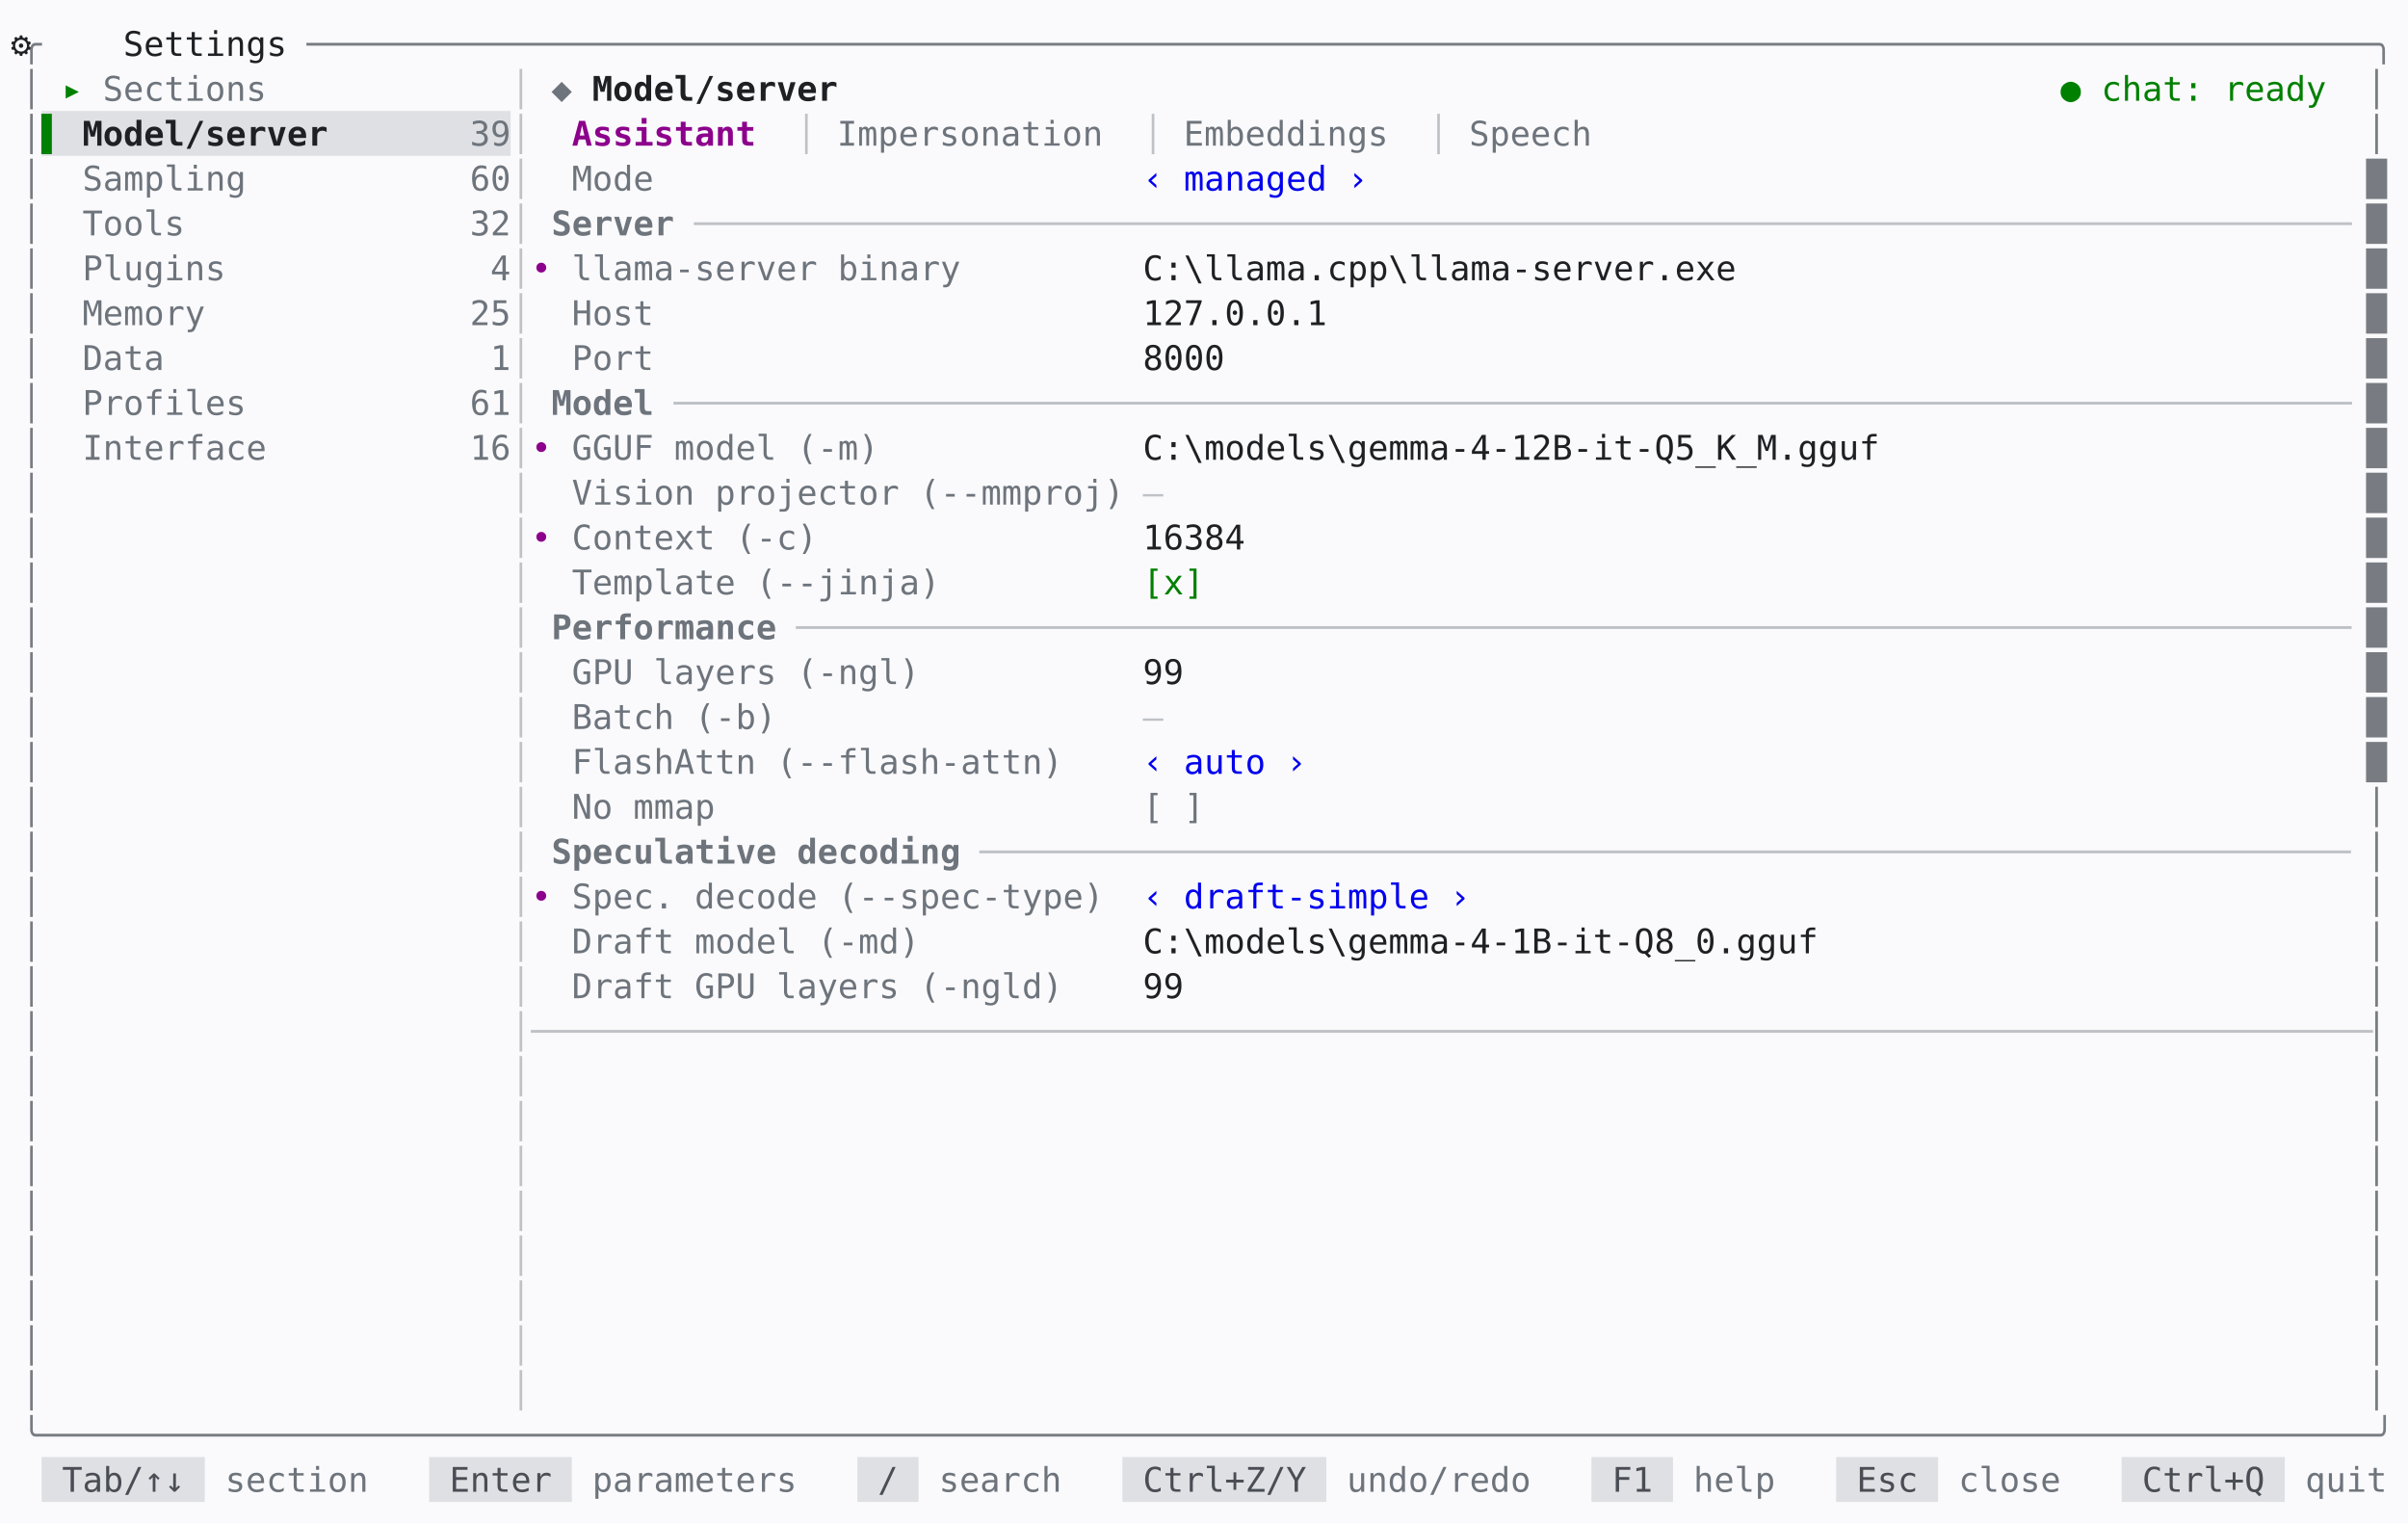
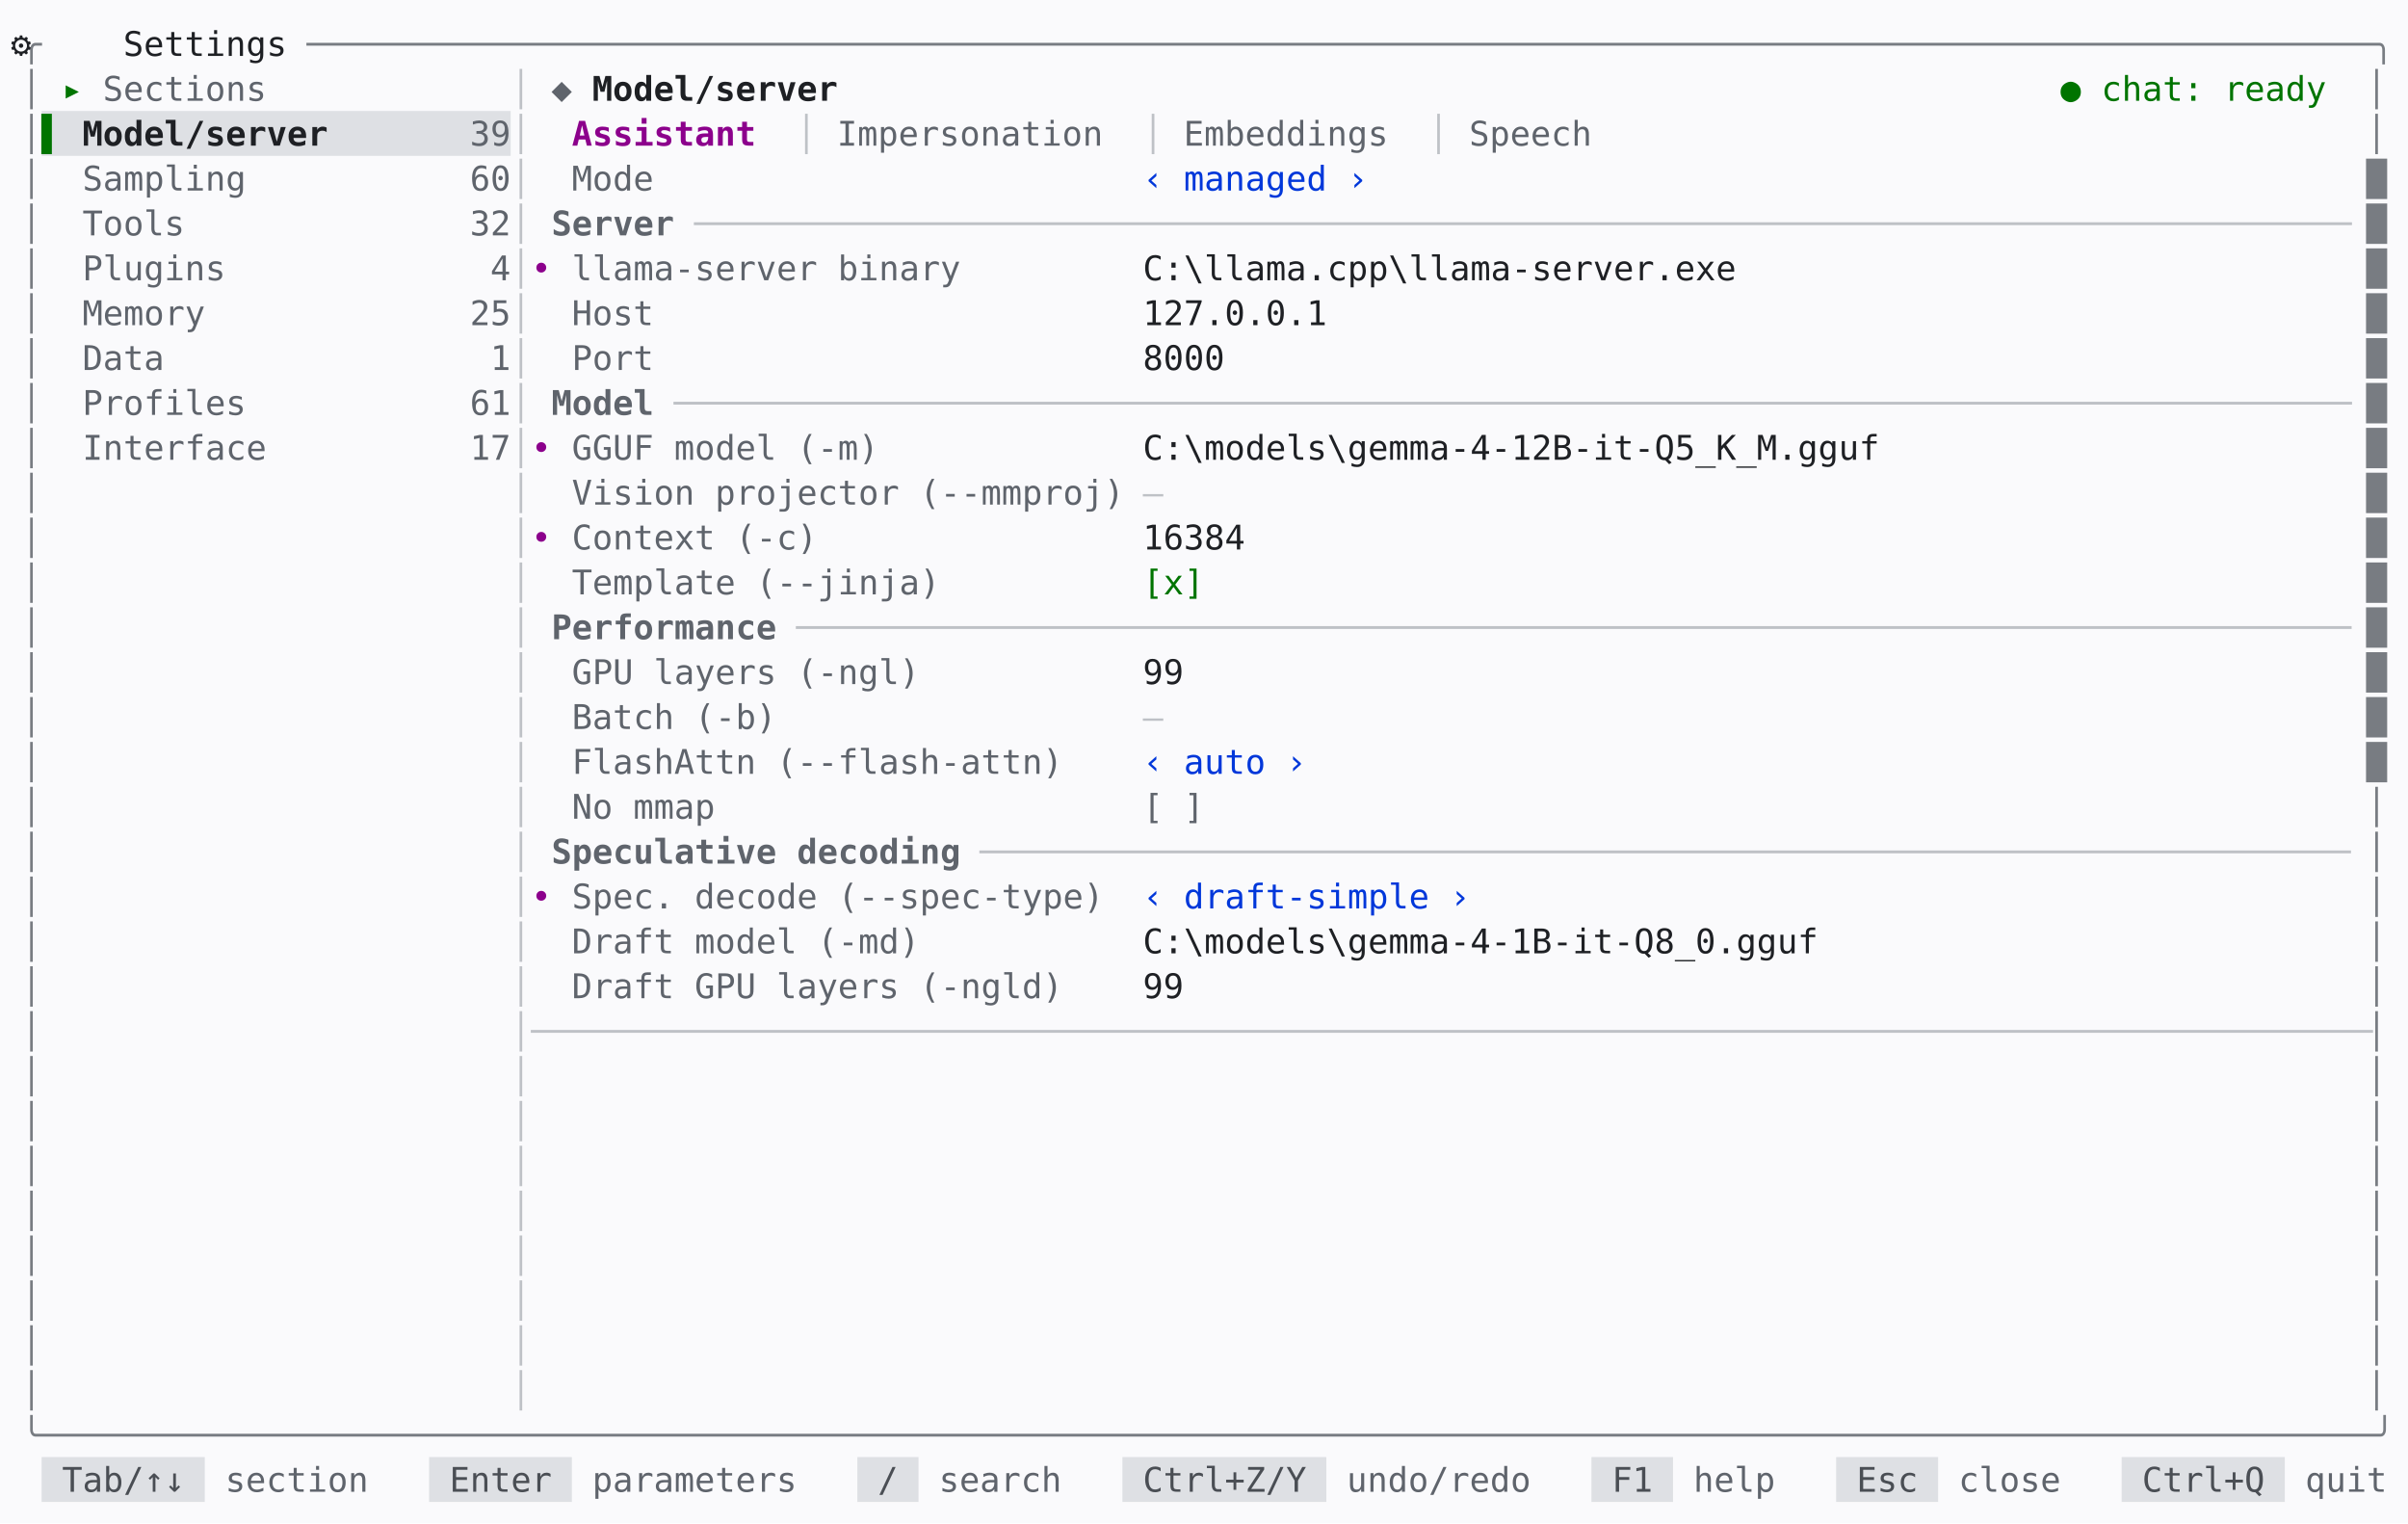
<svg xmlns="http://www.w3.org/2000/svg" id="settings-model-light-en" viewBox="0 0 1133.6 716.96" width="1133.6" height="716.96" role="img" aria-label="mindfork — the settings model screen, light theme">
  <style>
@font-face{font-family:'JetBrains Mono';src:url('/fonts/JetBrainsMono-Regular.woff2') format('woff2');font-weight:400;font-style:normal;font-display:swap}
@font-face{font-family:'JetBrains Mono';src:url('/fonts/JetBrainsMono-Bold.woff2') format('woff2');font-weight:700;font-style:normal;font-display:swap}
@font-face{font-family:'JetBrains Mono';src:url('/fonts/JetBrainsMono-Italic.woff2') format('woff2');font-weight:400;font-style:italic;font-display:swap}
#settings-model-light-en text{font:16px 'JetBrains Mono',monospace;fill:#1e2024}#settings-model-light-en .b{font-weight:700}#settings-model-light-en .i{font-style:italic}#settings-model-light-en .u{text-decoration:underline}#settings-model-light-en .st{text-decoration:line-through}#settings-model-light-en .u.st{text-decoration:underline line-through}
</style>
  <rect width="100%" height="100%" fill="#fafafc" />
  <text xml:space="preserve" y="26.32">
    <tspan x="10" fill="#787c82">╭</tspan>
    <tspan x="34" text-anchor="middle">⚙</tspan>
    <tspan x="58" textLength="86.4">Settings </tspan>
    <tspan x="144.4" textLength="979.2" fill="#787c82">─────────────────────────────────────────────────────────────────────────────────────────────────────╮</tspan>
  </text>
  <text xml:space="preserve" y="47.44">
    <tspan x="10" fill="#787c82">│</tspan>
-     <tspan x="29.2" textLength="19.2" fill="#008000">▸ </tspan>
-     <tspan x="48.4" textLength="86.4" fill="#6e747c">Sections </tspan>
-     <tspan x="240.4" fill="#bec1c6">│</tspan>
-     <tspan x="259.6" textLength="19.2" fill="#6e747c">◆ </tspan>
+     <tspan x="29.2" textLength="19.2" fill="#007400">▸ </tspan>
+     <tspan x="48.4" textLength="86.4" fill="#5f646c">Sections </tspan>
+     <tspan x="240.4" fill="#bec1c6">│</tspan>
+     <tspan x="259.6" textLength="19.2" fill="#5f646c">◆ </tspan>
    <tspan x="278.8" textLength="124.8" class="b">Model/server </tspan>
-     <tspan x="970" class="b" fill="#008000">●</tspan>
-     <tspan x="989.2" textLength="115.2" fill="#008000">chat: ready </tspan>
+     <tspan x="970" class="b" fill="#007400">●</tspan>
+     <tspan x="989.2" textLength="115.2" fill="#007400">chat: ready </tspan>
    <tspan x="1114" fill="#787c82">│</tspan>
  </text>
  <rect x="19.6" y="52.24" width="220.8" height="21.12" fill="#dee0e4" />
  <text xml:space="preserve" y="68.56">
    <tspan x="10" fill="#787c82">│</tspan>
-     <tspan x="19.6" textLength="19.2" fill="#008000">▌ </tspan>
+     <tspan x="19.6" textLength="19.2" fill="#007400">▌ </tspan>
    <tspan x="38.8" textLength="115.2" class="b">Model/server</tspan>
-     <tspan x="221.2" textLength="19.2" fill="#6e747c">39</tspan>
+     <tspan x="221.2" textLength="19.2" fill="#5f646c">39</tspan>
    <tspan x="240.4" fill="#bec1c6">│</tspan>
    <tspan x="269.2" textLength="96" class="b" fill="#8c008c">Assistant </tspan>
    <tspan x="374.8" fill="#bec1c6">│</tspan>
-     <tspan x="394" textLength="134.4" fill="#6e747c">Impersonation </tspan>
+     <tspan x="394" textLength="134.4" fill="#5f646c">Impersonation </tspan>
    <tspan x="538" fill="#bec1c6">│</tspan>
-     <tspan x="557.2" textLength="105.6" fill="#6e747c">Embeddings </tspan>
+     <tspan x="557.2" textLength="105.6" fill="#5f646c">Embeddings </tspan>
    <tspan x="672.4" fill="#bec1c6">│</tspan>
-     <tspan x="691.6" textLength="67.2" fill="#6e747c">Speech </tspan>
+     <tspan x="691.6" textLength="67.2" fill="#5f646c">Speech </tspan>
    <tspan x="1114" fill="#787c82">│</tspan>
  </text>
  <text xml:space="preserve" y="89.68">
    <tspan x="10" fill="#787c82">│</tspan>
-     <tspan x="38.8" textLength="76.8" fill="#6e747c">Sampling</tspan>
-     <tspan x="221.2" textLength="19.2" fill="#6e747c">60</tspan>
-     <tspan x="240.4" fill="#bec1c6">│</tspan>
-     <tspan x="269.2" textLength="38.4" fill="#6e747c">Mode</tspan>
-     <tspan x="538" textLength="105.6" fill="#0000ee">‹ managed ›</tspan>
+     <tspan x="38.8" textLength="76.8" fill="#5f646c">Sampling</tspan>
+     <tspan x="221.2" textLength="19.2" fill="#5f646c">60</tspan>
+     <tspan x="240.4" fill="#bec1c6">│</tspan>
+     <tspan x="269.2" textLength="38.4" fill="#5f646c">Mode</tspan>
+     <tspan x="538" textLength="105.6" fill="#0037da">‹ managed ›</tspan>
    <tspan x="1114" fill="#787c82">█</tspan>
  </text>
  <text xml:space="preserve" y="110.8">
    <tspan x="10" fill="#787c82">│</tspan>
-     <tspan x="38.8" textLength="48" fill="#6e747c">Tools</tspan>
-     <tspan x="221.2" textLength="19.2" fill="#6e747c">32</tspan>
-     <tspan x="240.4" fill="#bec1c6">│</tspan>
-     <tspan x="259.6" textLength="67.2" class="b" fill="#6e747c">Server </tspan>
+     <tspan x="38.8" textLength="48" fill="#5f646c">Tools</tspan>
+     <tspan x="221.2" textLength="19.2" fill="#5f646c">32</tspan>
+     <tspan x="240.4" fill="#bec1c6">│</tspan>
+     <tspan x="259.6" textLength="67.2" class="b" fill="#5f646c">Server </tspan>
    <tspan x="326.8" textLength="777.6" fill="#bec1c6">─────────────────────────────────────────────────────────────────────────────────</tspan>
    <tspan x="1114" fill="#787c82">█</tspan>
  </text>
  <text xml:space="preserve" y="131.92">
    <tspan x="10" fill="#787c82">│</tspan>
-     <tspan x="38.8" textLength="67.2" fill="#6e747c">Plugins</tspan>
-     <tspan x="230.8" fill="#6e747c">4</tspan>
-     <tspan x="240.4" fill="#bec1c6">│</tspan>
-     <tspan x="250" textLength="19.2" fill="#8c008c">• </tspan>
-     <tspan x="269.2" textLength="182.4" fill="#6e747c">llama-server binary</tspan>
+     <tspan x="38.8" textLength="67.2" fill="#5f646c">Plugins</tspan>
+     <tspan x="230.8" fill="#5f646c">4</tspan>
+     <tspan x="240.4" fill="#bec1c6">│</tspan>
+     <tspan x="250" textLength="19.2" fill="#8c008c">• </tspan>
+     <tspan x="269.2" textLength="182.4" fill="#5f646c">llama-server binary</tspan>
    <tspan x="538" textLength="576">C:\llama.cpp\llama-server.exe                               </tspan>
    <tspan x="1114" fill="#787c82">█</tspan>
  </text>
  <text xml:space="preserve" y="153.04">
    <tspan x="10" fill="#787c82">│</tspan>
-     <tspan x="38.8" textLength="57.6" fill="#6e747c">Memory</tspan>
-     <tspan x="221.2" textLength="19.2" fill="#6e747c">25</tspan>
-     <tspan x="240.4" fill="#bec1c6">│</tspan>
-     <tspan x="269.2" textLength="38.4" fill="#6e747c">Host</tspan>
+     <tspan x="38.8" textLength="57.6" fill="#5f646c">Memory</tspan>
+     <tspan x="221.2" textLength="19.2" fill="#5f646c">25</tspan>
+     <tspan x="240.4" fill="#bec1c6">│</tspan>
+     <tspan x="269.2" textLength="38.4" fill="#5f646c">Host</tspan>
    <tspan x="538" textLength="576">127.0.0.1                                                   </tspan>
    <tspan x="1114" fill="#787c82">█</tspan>
  </text>
  <text xml:space="preserve" y="174.16">
    <tspan x="10" fill="#787c82">│</tspan>
-     <tspan x="38.8" textLength="38.4" fill="#6e747c">Data</tspan>
-     <tspan x="230.8" fill="#6e747c">1</tspan>
-     <tspan x="240.4" fill="#bec1c6">│</tspan>
-     <tspan x="269.2" textLength="38.4" fill="#6e747c">Port</tspan>
+     <tspan x="38.8" textLength="38.4" fill="#5f646c">Data</tspan>
+     <tspan x="230.8" fill="#5f646c">1</tspan>
+     <tspan x="240.4" fill="#bec1c6">│</tspan>
+     <tspan x="269.2" textLength="38.4" fill="#5f646c">Port</tspan>
    <tspan x="538" textLength="576">8000                                                        </tspan>
    <tspan x="1114" fill="#787c82">█</tspan>
  </text>
  <text xml:space="preserve" y="195.28">
    <tspan x="10" fill="#787c82">│</tspan>
-     <tspan x="38.8" textLength="76.8" fill="#6e747c">Profiles</tspan>
-     <tspan x="221.2" textLength="19.2" fill="#6e747c">61</tspan>
-     <tspan x="240.4" fill="#bec1c6">│</tspan>
-     <tspan x="259.6" textLength="57.6" class="b" fill="#6e747c">Model </tspan>
+     <tspan x="38.8" textLength="76.8" fill="#5f646c">Profiles</tspan>
+     <tspan x="221.2" textLength="19.2" fill="#5f646c">61</tspan>
+     <tspan x="240.4" fill="#bec1c6">│</tspan>
+     <tspan x="259.6" textLength="57.6" class="b" fill="#5f646c">Model </tspan>
    <tspan x="317.2" textLength="787.2" fill="#bec1c6">──────────────────────────────────────────────────────────────────────────────────</tspan>
    <tspan x="1114" fill="#787c82">█</tspan>
  </text>
  <text xml:space="preserve" y="216.4">
    <tspan x="10" fill="#787c82">│</tspan>
-     <tspan x="38.8" textLength="86.4" fill="#6e747c">Interface</tspan>
-     <tspan x="221.2" textLength="19.2" fill="#6e747c">16</tspan>
-     <tspan x="240.4" fill="#bec1c6">│</tspan>
-     <tspan x="250" textLength="19.2" fill="#8c008c">• </tspan>
-     <tspan x="269.2" textLength="144" fill="#6e747c">GGUF model (-m)</tspan>
+     <tspan x="38.8" textLength="86.4" fill="#5f646c">Interface</tspan>
+     <tspan x="221.2" textLength="19.2" fill="#5f646c">17</tspan>
+     <tspan x="240.4" fill="#bec1c6">│</tspan>
+     <tspan x="250" textLength="19.2" fill="#8c008c">• </tspan>
+     <tspan x="269.2" textLength="144" fill="#5f646c">GGUF model (-m)</tspan>
    <tspan x="538" textLength="576">C:\models\gemma-4-12B-it-Q5_K_M.gguf                        </tspan>
    <tspan x="1114" fill="#787c82">█</tspan>
  </text>
  <text xml:space="preserve" y="237.52">
    <tspan x="10" fill="#787c82">│</tspan>
    <tspan x="240.4" fill="#bec1c6">│</tspan>
-     <tspan x="269.2" textLength="259.2" fill="#6e747c">Vision projector (--mmproj)</tspan>
+     <tspan x="269.2" textLength="259.2" fill="#5f646c">Vision projector (--mmproj)</tspan>
    <tspan x="538" fill="#bec1c6">—</tspan>
    <tspan x="1114" fill="#787c82">█</tspan>
  </text>
  <text xml:space="preserve" y="258.64">
    <tspan x="10" fill="#787c82">│</tspan>
    <tspan x="240.4" fill="#bec1c6">│</tspan>
    <tspan x="250" textLength="19.2" fill="#8c008c">• </tspan>
-     <tspan x="269.2" textLength="115.2" fill="#6e747c">Context (-c)</tspan>
+     <tspan x="269.2" textLength="115.2" fill="#5f646c">Context (-c)</tspan>
    <tspan x="538" textLength="576">16384                                                       </tspan>
    <tspan x="1114" fill="#787c82">█</tspan>
  </text>
  <text xml:space="preserve" y="279.76">
    <tspan x="10" fill="#787c82">│</tspan>
    <tspan x="240.4" fill="#bec1c6">│</tspan>
-     <tspan x="269.2" textLength="172.8" fill="#6e747c">Template (--jinja)</tspan>
-     <tspan x="538" textLength="28.8" fill="#008000">[x]</tspan>
+     <tspan x="269.2" textLength="172.8" fill="#5f646c">Template (--jinja)</tspan>
+     <tspan x="538" textLength="28.8" fill="#007400">[x]</tspan>
    <tspan x="1114" fill="#787c82">█</tspan>
  </text>
  <text xml:space="preserve" y="300.88">
    <tspan x="10" fill="#787c82">│</tspan>
    <tspan x="240.4" fill="#bec1c6">│</tspan>
-     <tspan x="259.6" textLength="115.2" class="b" fill="#6e747c">Performance </tspan>
+     <tspan x="259.6" textLength="115.2" class="b" fill="#5f646c">Performance </tspan>
    <tspan x="374.8" textLength="729.6" fill="#bec1c6">────────────────────────────────────────────────────────────────────────────</tspan>
    <tspan x="1114" fill="#787c82">█</tspan>
  </text>
  <text xml:space="preserve" y="322">
    <tspan x="10" fill="#787c82">│</tspan>
    <tspan x="240.4" fill="#bec1c6">│</tspan>
-     <tspan x="269.2" textLength="163.2" fill="#6e747c">GPU layers (-ngl)</tspan>
+     <tspan x="269.2" textLength="163.2" fill="#5f646c">GPU layers (-ngl)</tspan>
    <tspan x="538" textLength="576">99                                                          </tspan>
    <tspan x="1114" fill="#787c82">█</tspan>
  </text>
  <text xml:space="preserve" y="343.12">
    <tspan x="10" fill="#787c82">│</tspan>
    <tspan x="240.4" fill="#bec1c6">│</tspan>
-     <tspan x="269.2" textLength="96" fill="#6e747c">Batch (-b)</tspan>
+     <tspan x="269.2" textLength="96" fill="#5f646c">Batch (-b)</tspan>
    <tspan x="538" fill="#bec1c6">—</tspan>
    <tspan x="1114" fill="#787c82">█</tspan>
  </text>
  <text xml:space="preserve" y="364.24">
    <tspan x="10" fill="#787c82">│</tspan>
    <tspan x="240.4" fill="#bec1c6">│</tspan>
-     <tspan x="269.2" textLength="230.4" fill="#6e747c">FlashAttn (--flash-attn)</tspan>
-     <tspan x="538" textLength="76.8" fill="#0000ee">‹ auto ›</tspan>
+     <tspan x="269.2" textLength="230.4" fill="#5f646c">FlashAttn (--flash-attn)</tspan>
+     <tspan x="538" textLength="76.8" fill="#0037da">‹ auto ›</tspan>
    <tspan x="1114" fill="#787c82">█</tspan>
  </text>
  <text xml:space="preserve" y="385.36">
    <tspan x="10" fill="#787c82">│</tspan>
    <tspan x="240.4" fill="#bec1c6">│</tspan>
-     <tspan x="269.2" textLength="67.2" fill="#6e747c">No mmap</tspan>
-     <tspan x="538" textLength="28.8" fill="#6e747c">[ ]</tspan>
+     <tspan x="269.2" textLength="67.2" fill="#5f646c">No mmap</tspan>
+     <tspan x="538" textLength="28.8" fill="#5f646c">[ ]</tspan>
    <tspan x="1114" fill="#787c82">│</tspan>
  </text>
  <text xml:space="preserve" y="406.48">
    <tspan x="10" fill="#787c82">│</tspan>
    <tspan x="240.4" fill="#bec1c6">│</tspan>
-     <tspan x="259.6" textLength="201.6" class="b" fill="#6e747c">Speculative decoding </tspan>
+     <tspan x="259.6" textLength="201.6" class="b" fill="#5f646c">Speculative decoding </tspan>
    <tspan x="461.2" textLength="643.2" fill="#bec1c6">───────────────────────────────────────────────────────────────────</tspan>
    <tspan x="1114" fill="#787c82">│</tspan>
  </text>
  <text xml:space="preserve" y="427.6">
    <tspan x="10" fill="#787c82">│</tspan>
    <tspan x="240.4" fill="#bec1c6">│</tspan>
    <tspan x="250" textLength="19.2" fill="#8c008c">• </tspan>
-     <tspan x="269.2" textLength="249.6" fill="#6e747c">Spec. decode (--spec-type)</tspan>
-     <tspan x="538" textLength="153.6" fill="#0000ee">‹ draft-simple ›</tspan>
+     <tspan x="269.2" textLength="249.6" fill="#5f646c">Spec. decode (--spec-type)</tspan>
+     <tspan x="538" textLength="153.6" fill="#0037da">‹ draft-simple ›</tspan>
    <tspan x="1114" fill="#787c82">│</tspan>
  </text>
  <text xml:space="preserve" y="448.72">
    <tspan x="10" fill="#787c82">│</tspan>
    <tspan x="240.4" fill="#bec1c6">│</tspan>
-     <tspan x="269.2" textLength="163.2" fill="#6e747c">Draft model (-md)</tspan>
+     <tspan x="269.2" textLength="163.2" fill="#5f646c">Draft model (-md)</tspan>
    <tspan x="538" textLength="576">C:\models\gemma-4-1B-it-Q8_0.gguf                           </tspan>
    <tspan x="1114" fill="#787c82">│</tspan>
  </text>
  <text xml:space="preserve" y="469.84">
    <tspan x="10" fill="#787c82">│</tspan>
    <tspan x="240.4" fill="#bec1c6">│</tspan>
-     <tspan x="269.2" textLength="230.4" fill="#6e747c">Draft GPU layers (-ngld)</tspan>
+     <tspan x="269.2" textLength="230.4" fill="#5f646c">Draft GPU layers (-ngld)</tspan>
    <tspan x="538" textLength="576">99                                                          </tspan>
    <tspan x="1114" fill="#787c82">│</tspan>
  </text>
  <text xml:space="preserve" y="490.96">
    <tspan x="10" fill="#787c82">│</tspan>
    <tspan x="240.4" textLength="873.6" fill="#bec1c6">│──────────────────────────────────────────────────────────────────────────────────────────</tspan>
    <tspan x="1114" fill="#787c82">│</tspan>
  </text>
  <text xml:space="preserve" y="512.08">
    <tspan x="10" fill="#787c82">│</tspan>
    <tspan x="240.4" fill="#bec1c6">│</tspan>
    <tspan x="1114" fill="#787c82">│</tspan>
  </text>
  <text xml:space="preserve" y="533.2">
    <tspan x="10" fill="#787c82">│</tspan>
    <tspan x="240.4" fill="#bec1c6">│</tspan>
    <tspan x="1114" fill="#787c82">│</tspan>
  </text>
  <text xml:space="preserve" y="554.32">
    <tspan x="10" fill="#787c82">│</tspan>
    <tspan x="240.4" fill="#bec1c6">│</tspan>
    <tspan x="1114" fill="#787c82">│</tspan>
  </text>
  <text xml:space="preserve" y="575.44">
    <tspan x="10" fill="#787c82">│</tspan>
    <tspan x="240.4" fill="#bec1c6">│</tspan>
    <tspan x="1114" fill="#787c82">│</tspan>
  </text>
  <text xml:space="preserve" y="596.56">
    <tspan x="10" fill="#787c82">│</tspan>
    <tspan x="240.4" fill="#bec1c6">│</tspan>
    <tspan x="1114" fill="#787c82">│</tspan>
  </text>
  <text xml:space="preserve" y="617.68">
    <tspan x="10" fill="#787c82">│</tspan>
    <tspan x="240.4" fill="#bec1c6">│</tspan>
    <tspan x="1114" fill="#787c82">│</tspan>
  </text>
  <text xml:space="preserve" y="638.8">
    <tspan x="10" fill="#787c82">│</tspan>
    <tspan x="240.4" fill="#bec1c6">│</tspan>
    <tspan x="1114" fill="#787c82">│</tspan>
  </text>
  <text xml:space="preserve" y="659.92">
    <tspan x="10" fill="#787c82">│</tspan>
    <tspan x="240.4" fill="#bec1c6">│</tspan>
    <tspan x="1114" fill="#787c82">│</tspan>
  </text>
  <text xml:space="preserve" y="681.04">
    <tspan x="10" textLength="1113.6" fill="#787c82">╰──────────────────────────────────────────────────────────────────────────────────────────────────────────────────╯</tspan>
  </text>
  <rect x="19.6" y="685.84" width="76.8" height="21.12" fill="#dee0e4" />
  <rect x="202" y="685.84" width="67.2" height="21.12" fill="#dee0e4" />
  <rect x="403.6" y="685.84" width="28.8" height="21.12" fill="#dee0e4" />
  <rect x="528.4" y="685.84" width="96" height="21.12" fill="#dee0e4" />
  <rect x="749.2" y="685.84" width="38.4" height="21.12" fill="#dee0e4" />
  <rect x="864.4" y="685.84" width="48" height="21.12" fill="#dee0e4" />
  <rect x="998.8" y="685.84" width="76.8" height="21.12" fill="#dee0e4" />
  <text xml:space="preserve" y="702.16">
    <tspan x="29.2" textLength="67.2" fill="#4a4e54">Tab/↑↓ </tspan>
-     <tspan x="106" textLength="67.2" fill="#6e747c">section</tspan>
+     <tspan x="106" textLength="67.2" fill="#5f646c">section</tspan>
    <tspan x="211.6" textLength="57.6" fill="#4a4e54">Enter </tspan>
-     <tspan x="278.8" textLength="96" fill="#6e747c">parameters</tspan>
+     <tspan x="278.8" textLength="96" fill="#5f646c">parameters</tspan>
    <tspan x="413.2" textLength="19.2" fill="#4a4e54">/ </tspan>
-     <tspan x="442" textLength="57.6" fill="#6e747c">search</tspan>
+     <tspan x="442" textLength="57.6" fill="#5f646c">search</tspan>
    <tspan x="538" textLength="86.4" fill="#4a4e54">Ctrl+Z/Y </tspan>
-     <tspan x="634" textLength="86.4" fill="#6e747c">undo/redo</tspan>
+     <tspan x="634" textLength="86.4" fill="#5f646c">undo/redo</tspan>
    <tspan x="758.8" textLength="28.8" fill="#4a4e54">F1 </tspan>
-     <tspan x="797.2" textLength="38.4" fill="#6e747c">help</tspan>
+     <tspan x="797.2" textLength="38.4" fill="#5f646c">help</tspan>
    <tspan x="874" textLength="38.4" fill="#4a4e54">Esc </tspan>
-     <tspan x="922" textLength="48" fill="#6e747c">close</tspan>
+     <tspan x="922" textLength="48" fill="#5f646c">close</tspan>
    <tspan x="1008.4" textLength="67.2" fill="#4a4e54">Ctrl+Q </tspan>
-     <tspan x="1085.2" textLength="38.4" fill="#6e747c">quit</tspan>
+     <tspan x="1085.2" textLength="38.4" fill="#5f646c">quit</tspan>
  </text>
</svg>
